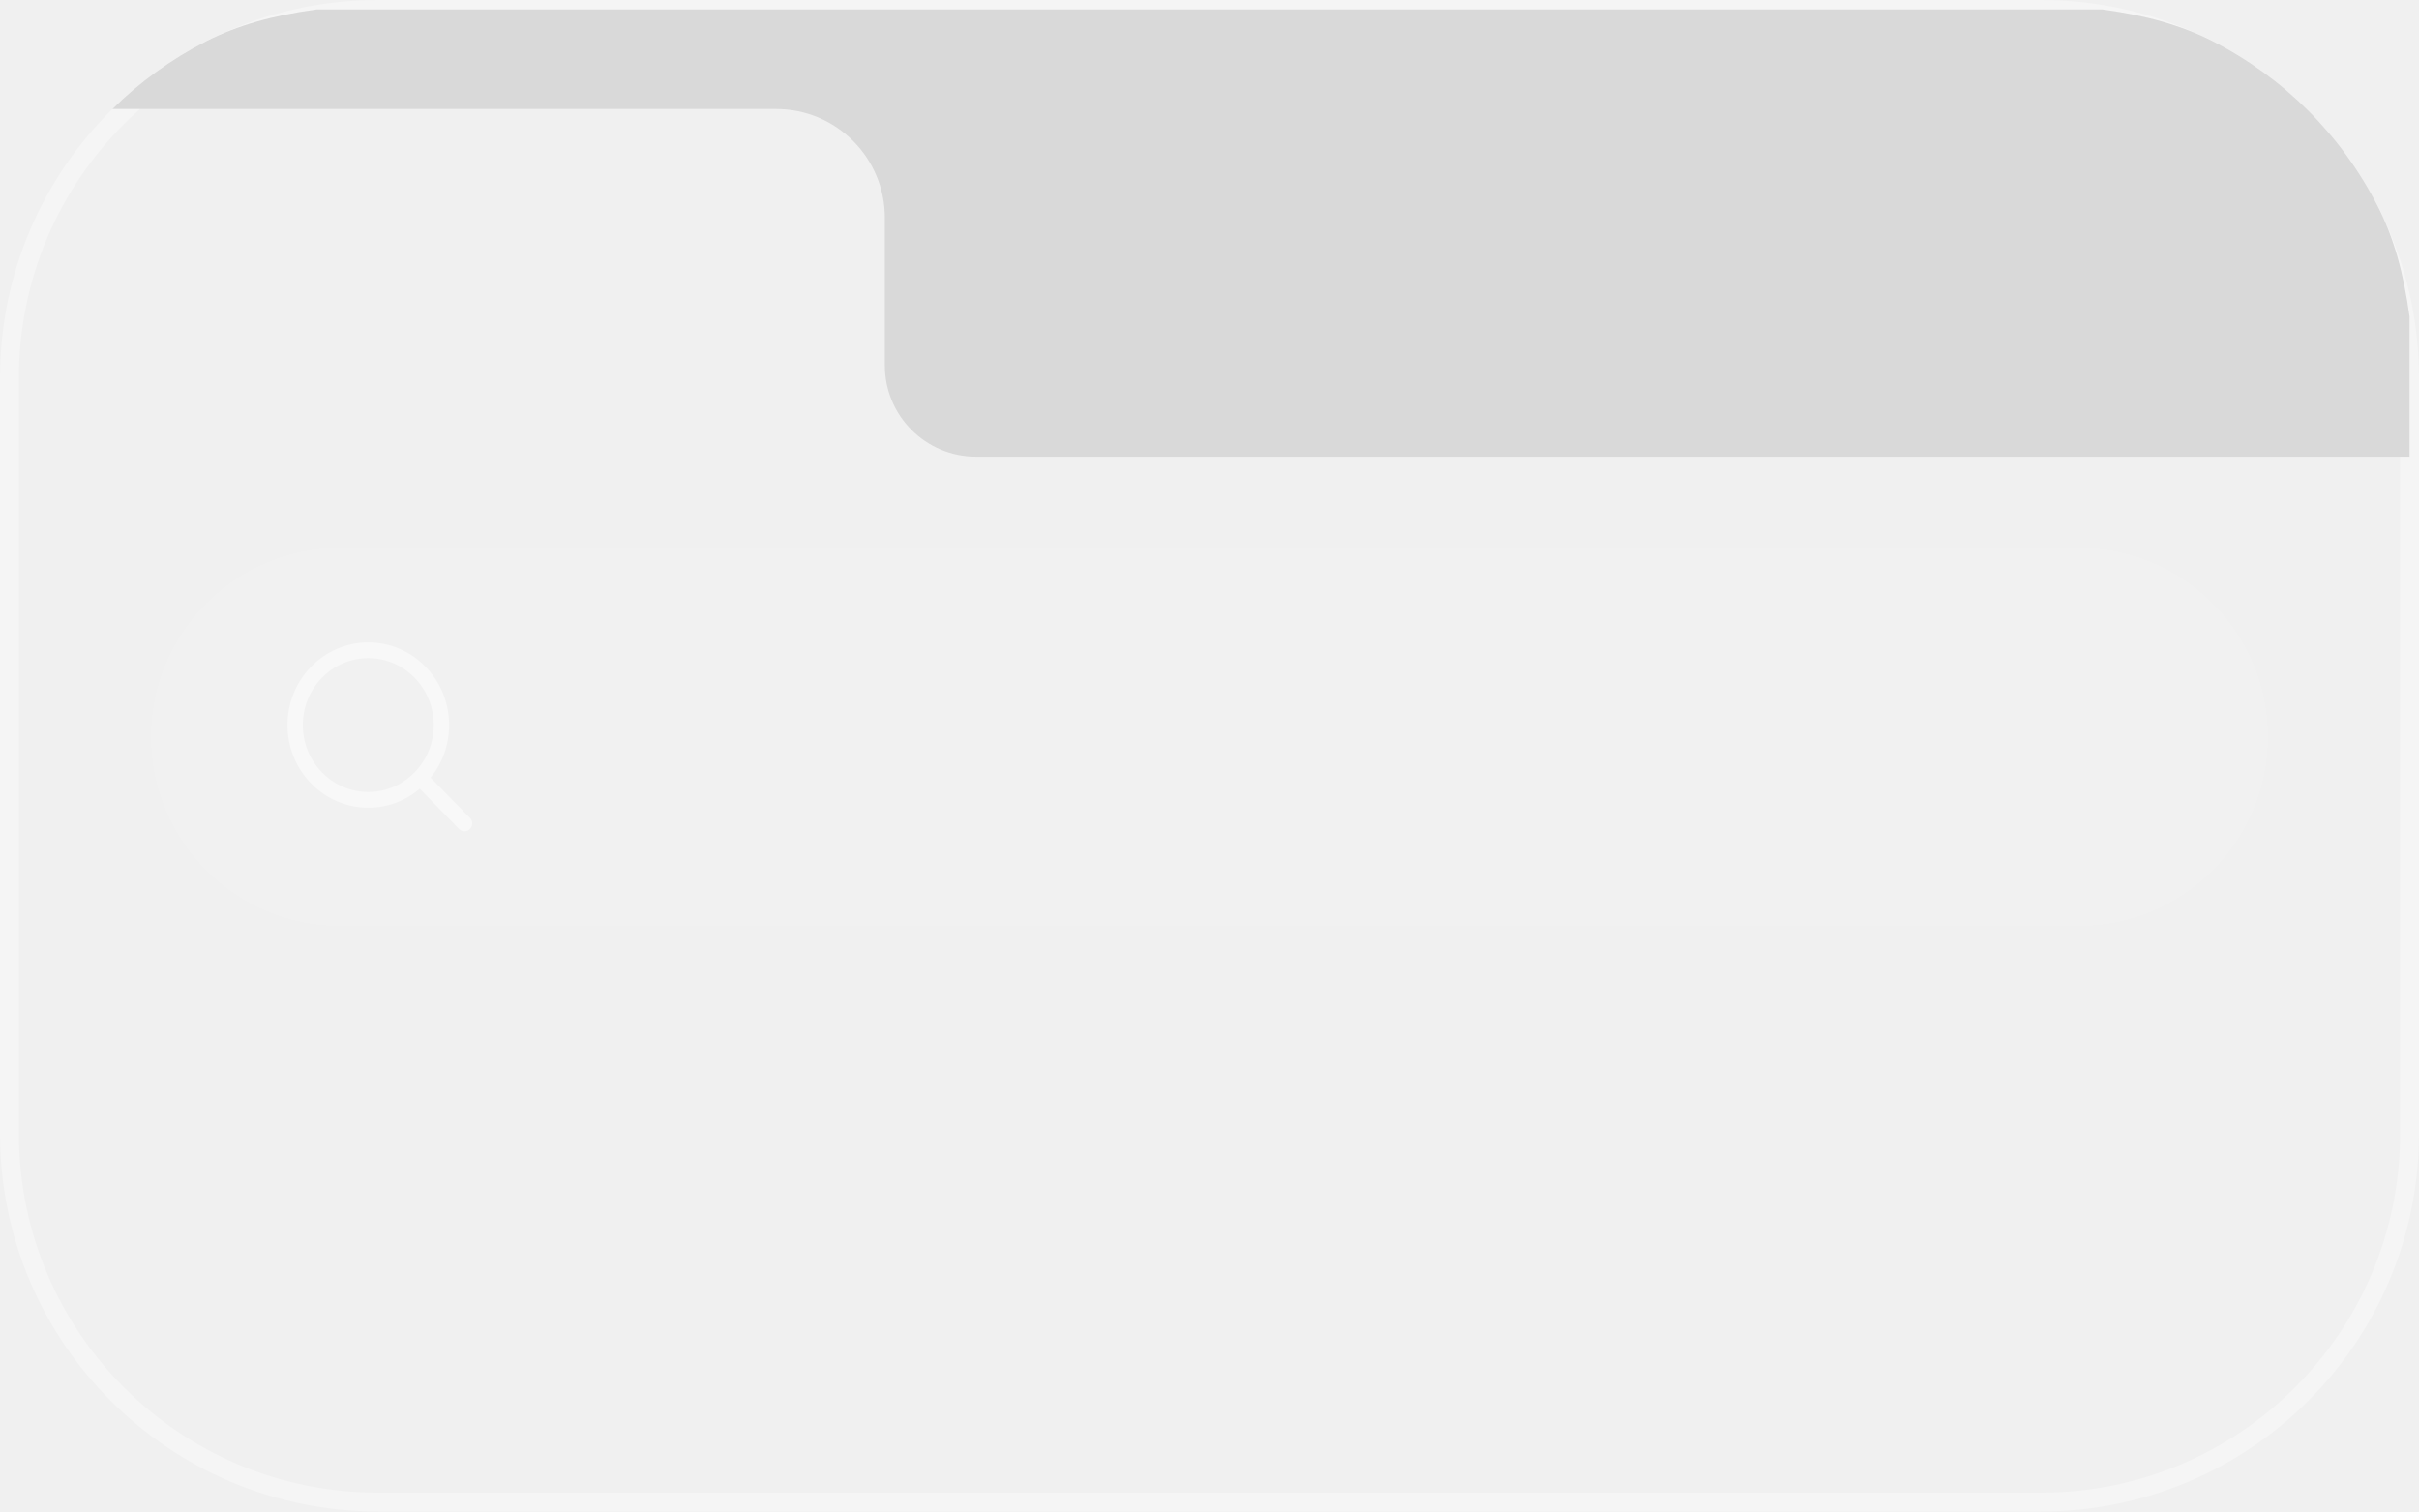
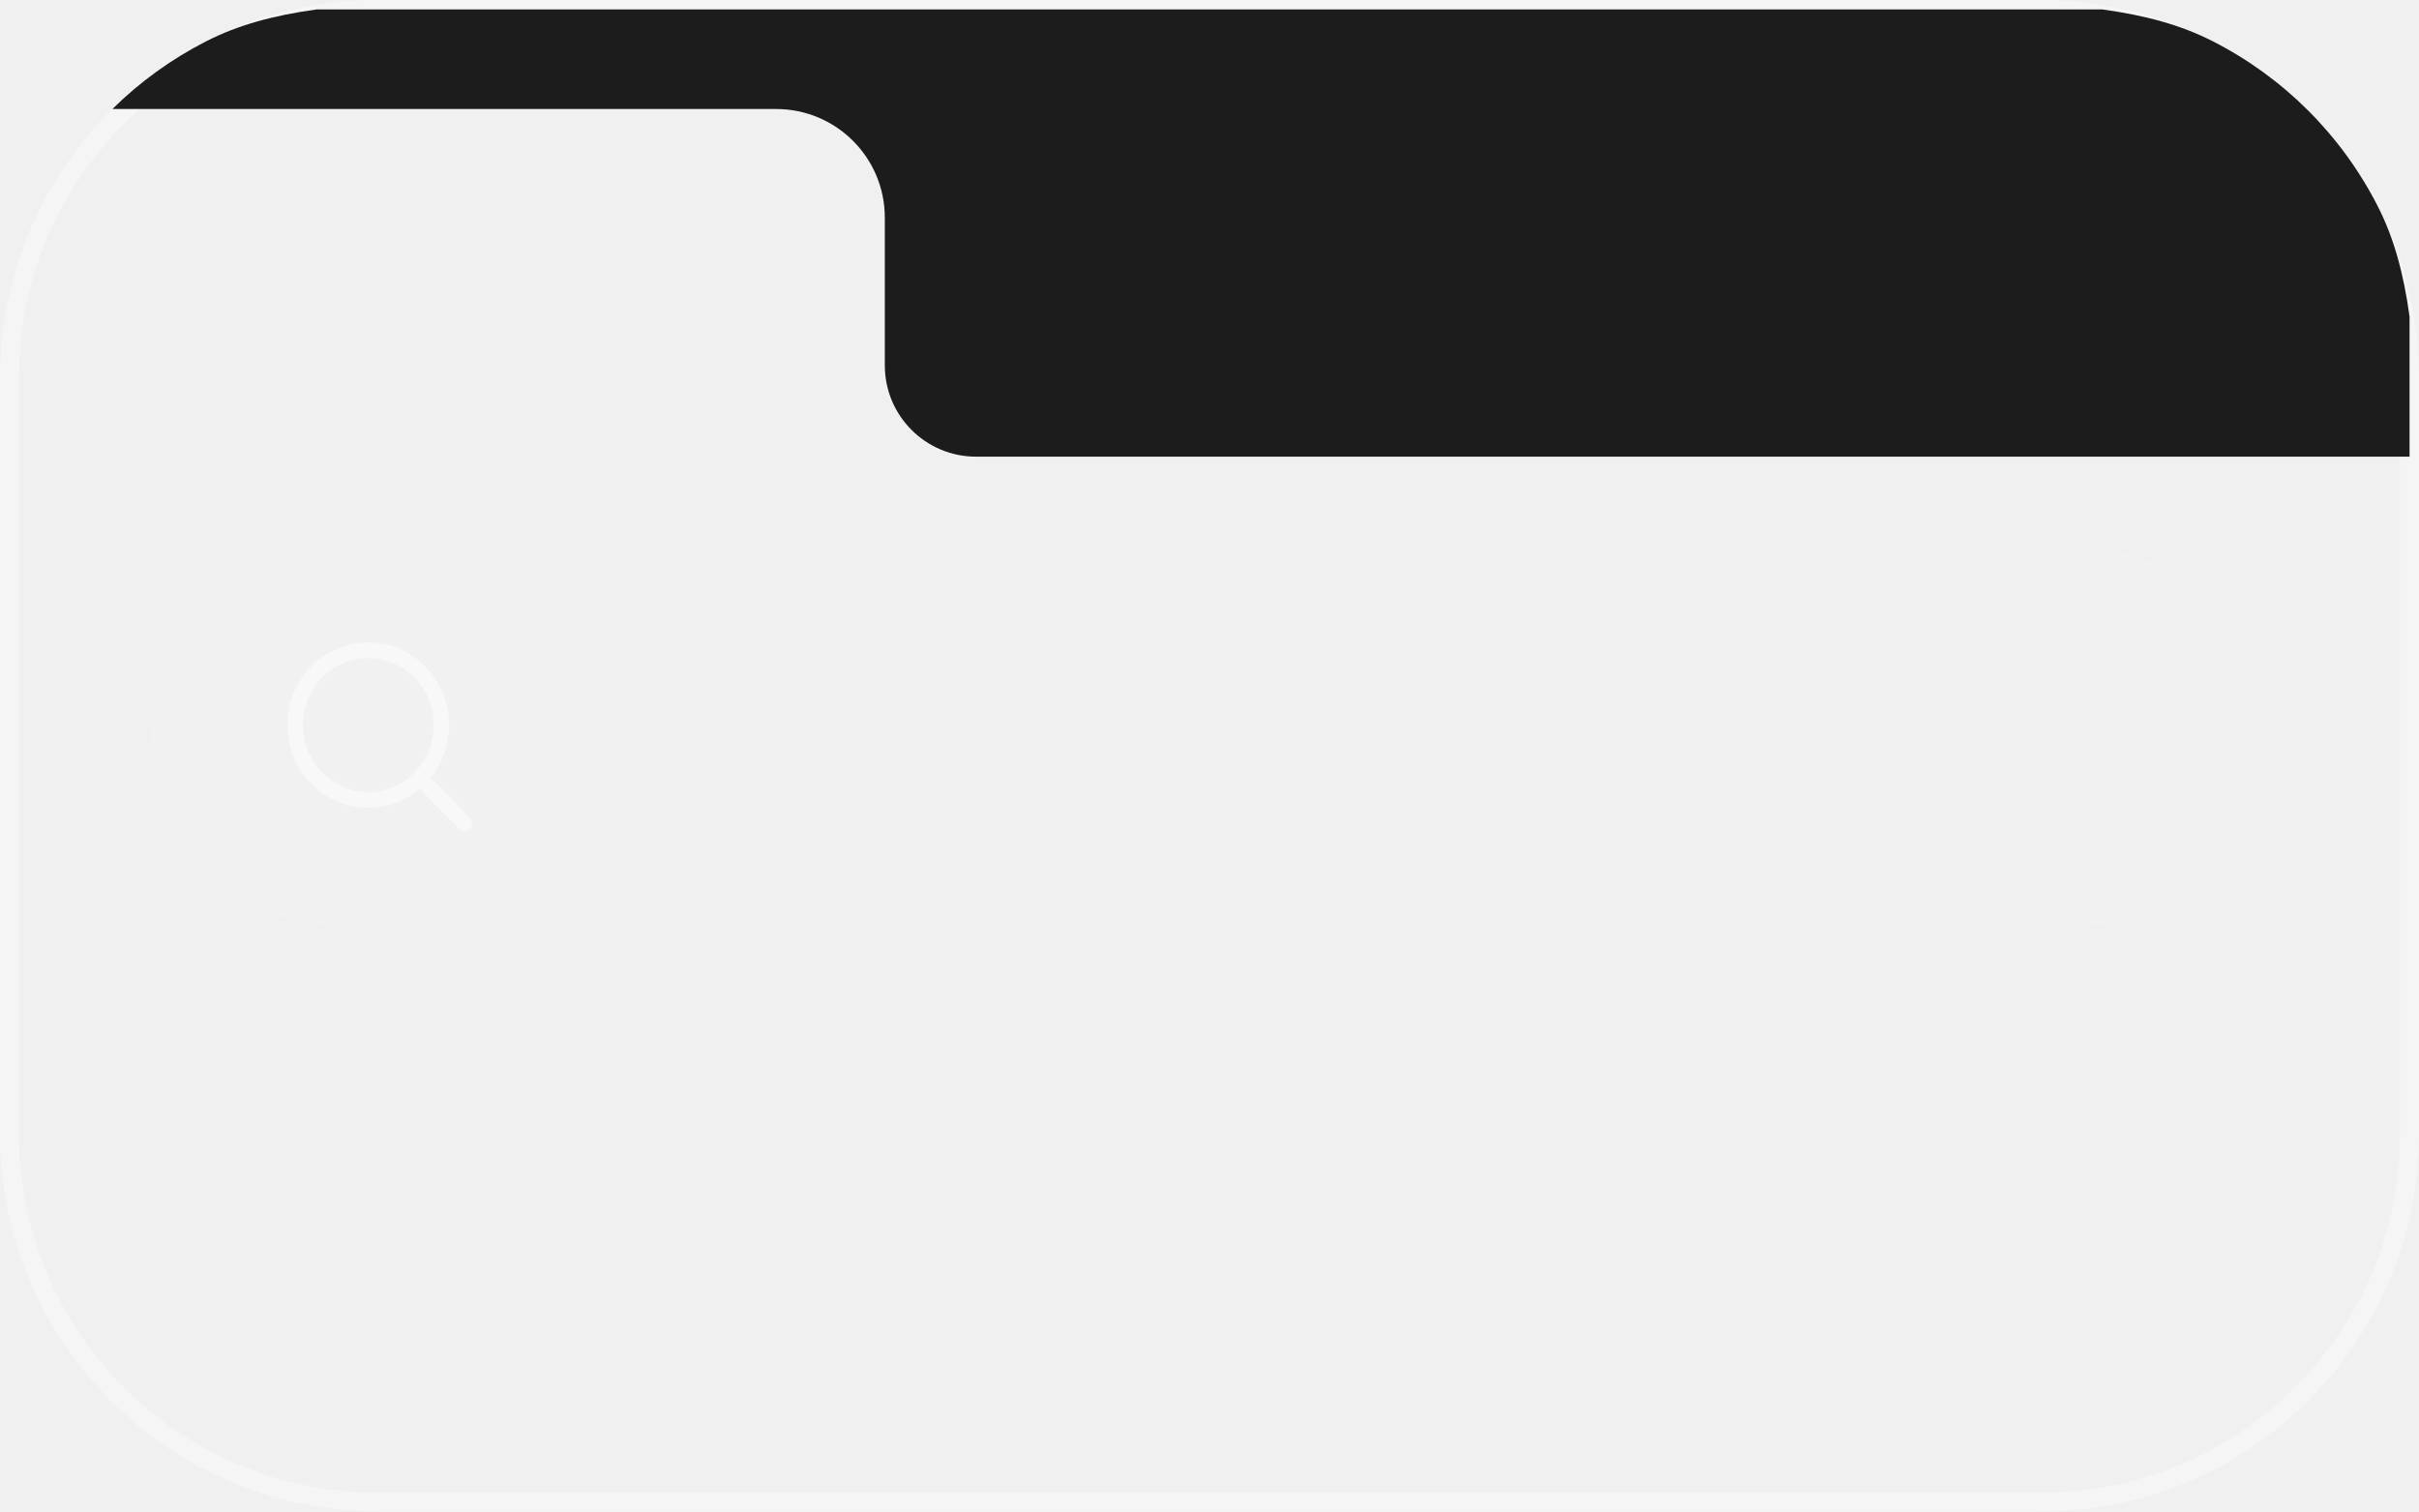
<svg xmlns="http://www.w3.org/2000/svg" fill="none" viewBox="0 0 128 80">
  <rect width="127" height="79" x=".5" y=".5" stroke="#fff" stroke-opacity=".32" rx="19.5" />
  <path fill="#fff" fill-opacity=".08" d="M110 29c5.523 0 10 4.477 10 10s-4.477 10-10 10H18c-5.523 0-10-4.477-10-10s4.477-10 10-10z" />
  <path fill="#fff" fill-opacity=".48" d="M19.489 34c2.362 0 4.277 1.959 4.277 4.375 0 1.058-.367 2.028-.979 2.785l2.082 2.129.053.065c.104.161.086.381-.053.524-.14.142-.354.16-.512.053l-.064-.053-2.082-2.13c-.74.626-1.688 1.002-2.722 1.002-2.363 0-4.278-1.959-4.278-4.375S17.126 34 19.488 34m0 .833c-1.913 0-3.463 1.586-3.463 3.542s1.55 3.541 3.462 3.541 3.463-1.585 3.463-3.541-1.55-3.542-3.463-3.542" />
-   <path fill="#D9D9D9" d="M111.247.5c2.311.317 4.172.833 5.833 1.68 3.763 1.917 6.823 4.977 8.74 8.74.847 1.661 1.363 3.522 1.68 5.833v7.417H51.65c-2.667 0-4.83-2.163-4.83-4.83v-7.82c0-3.176-2.574-5.75-5.75-5.75H5.947c1.455-1.437 3.13-2.65 4.973-3.59C12.58 1.333 14.442.817 16.753.5z" />
+   <path fill="#1C1C1C" d="M111.247.5c2.311.317 4.172.833 5.833 1.68 3.763 1.917 6.823 4.977 8.74 8.74.847 1.661 1.363 3.522 1.68 5.833v7.417H51.65c-2.667 0-4.83-2.163-4.83-4.83v-7.82c0-3.176-2.574-5.75-5.75-5.75H5.947c1.455-1.437 3.13-2.65 4.973-3.59C12.58 1.333 14.442.817 16.753.5z" />
</svg>
